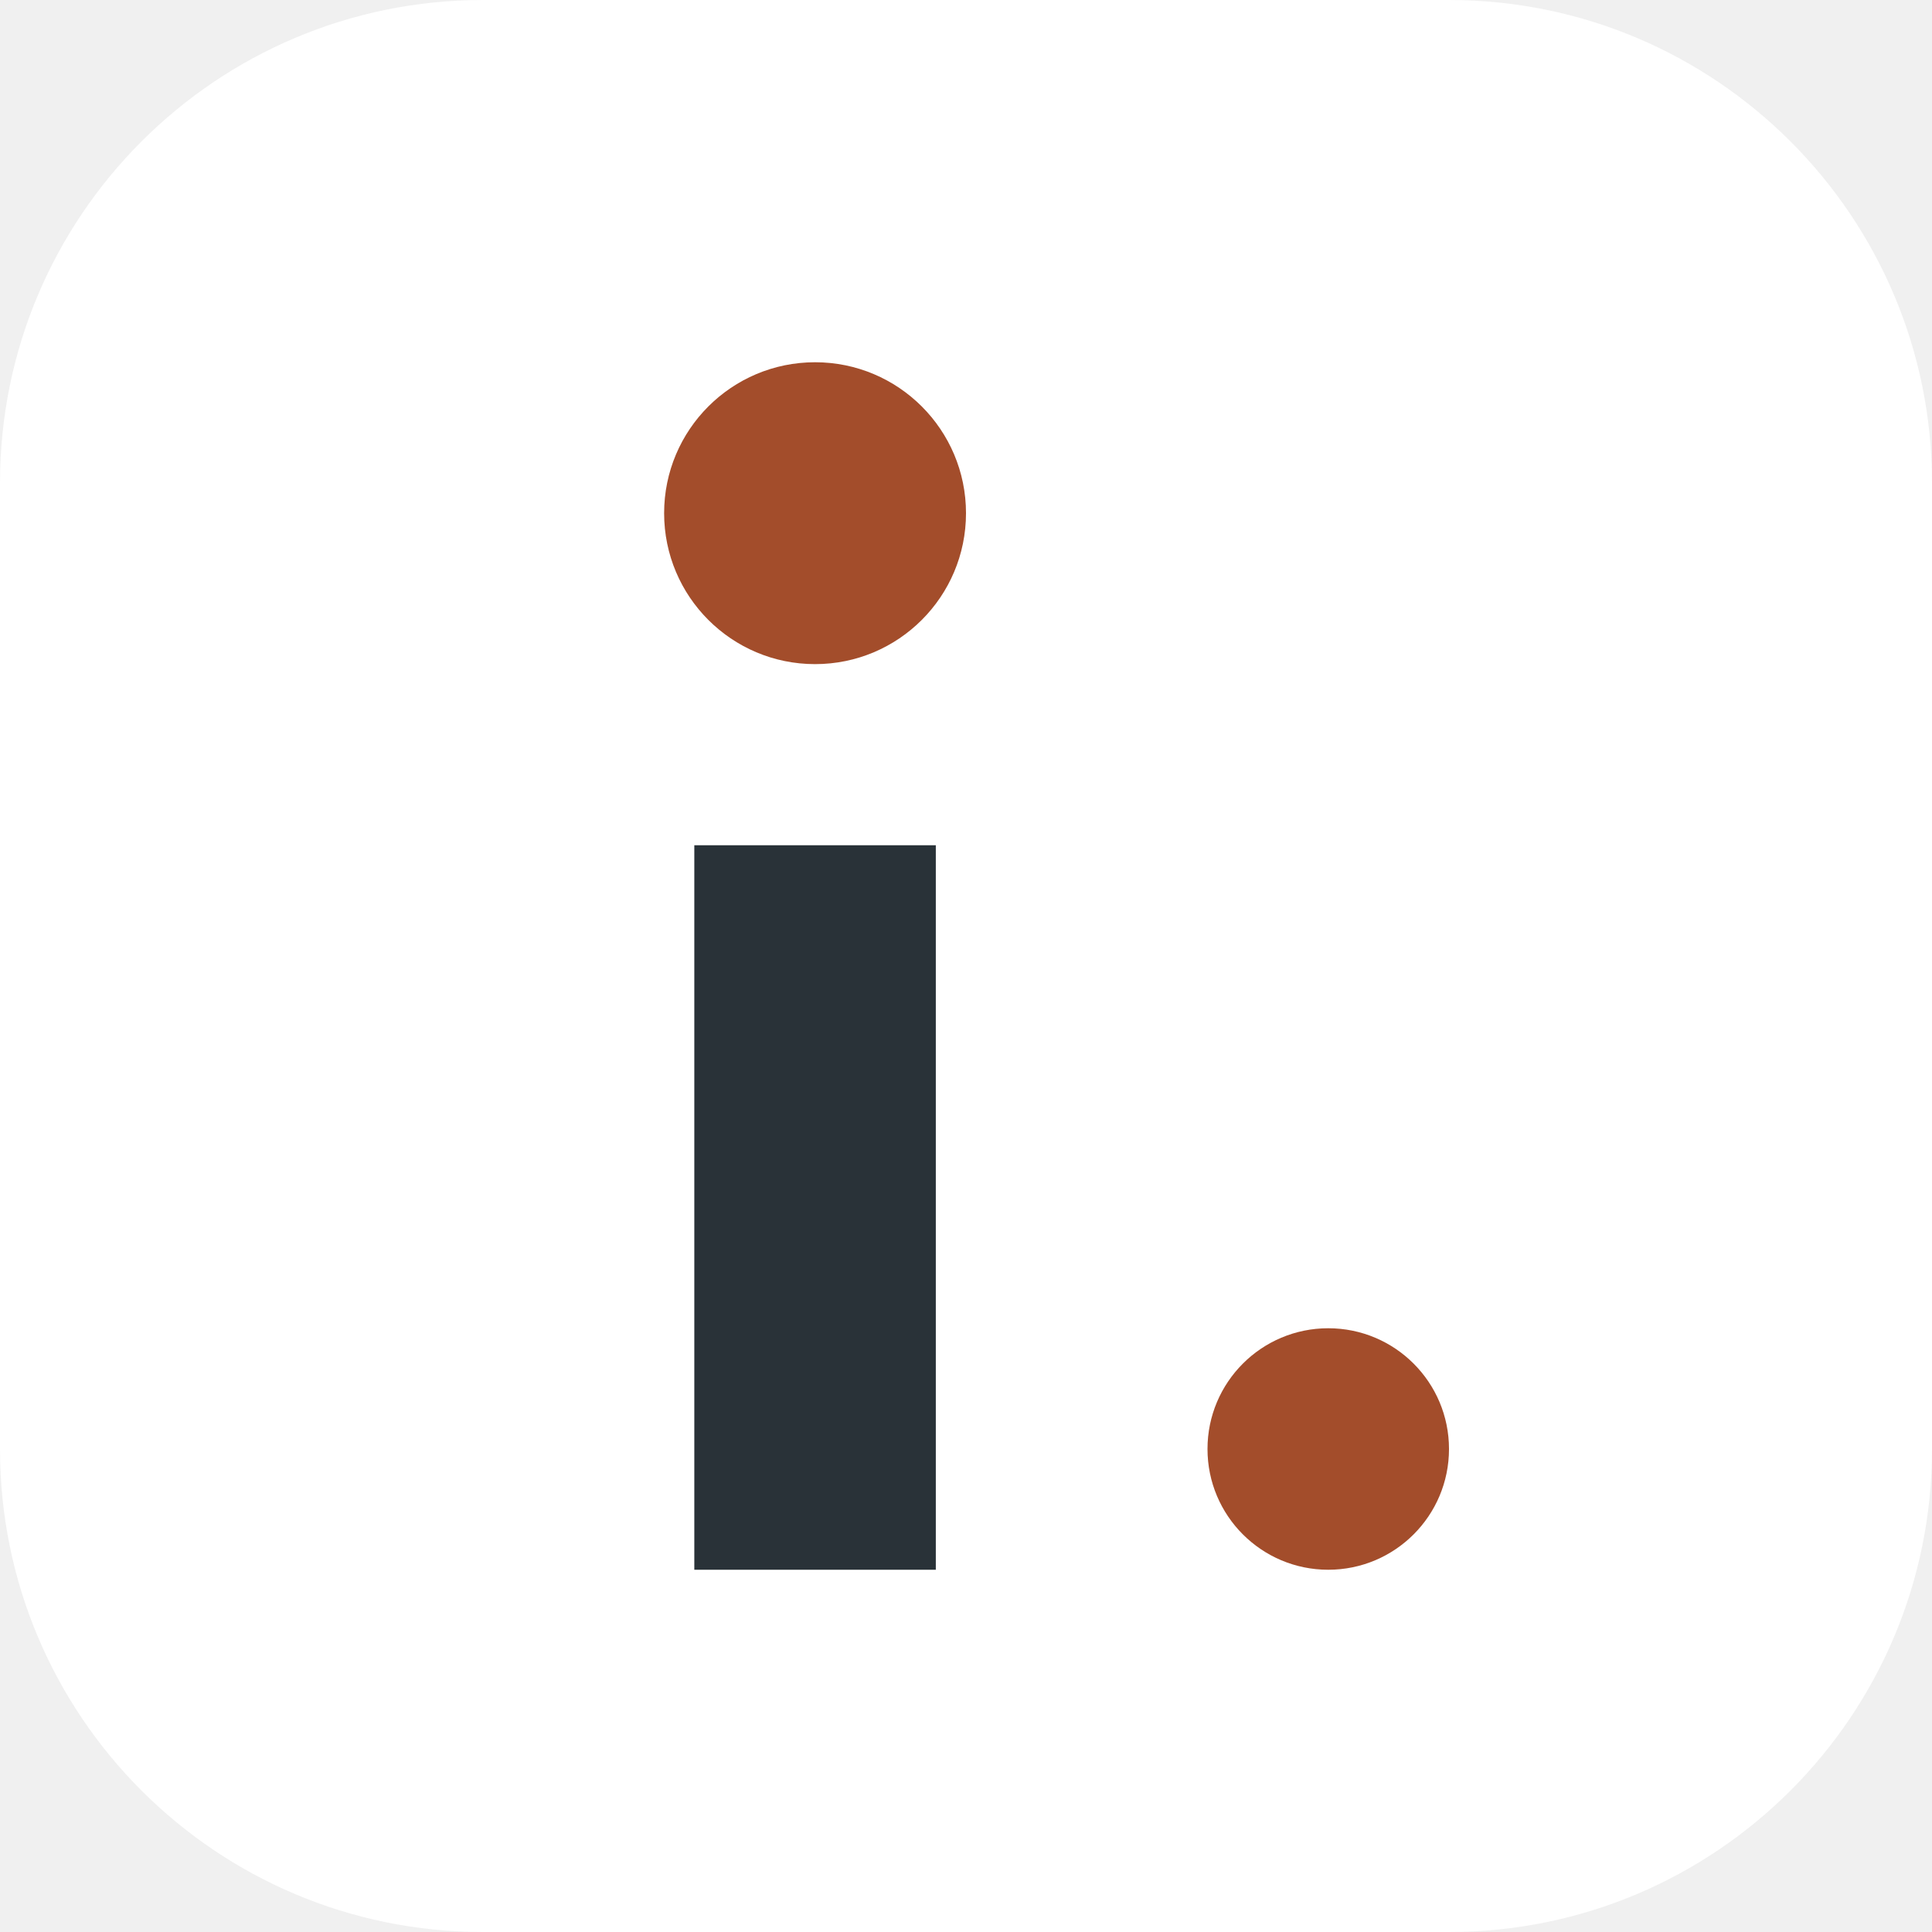
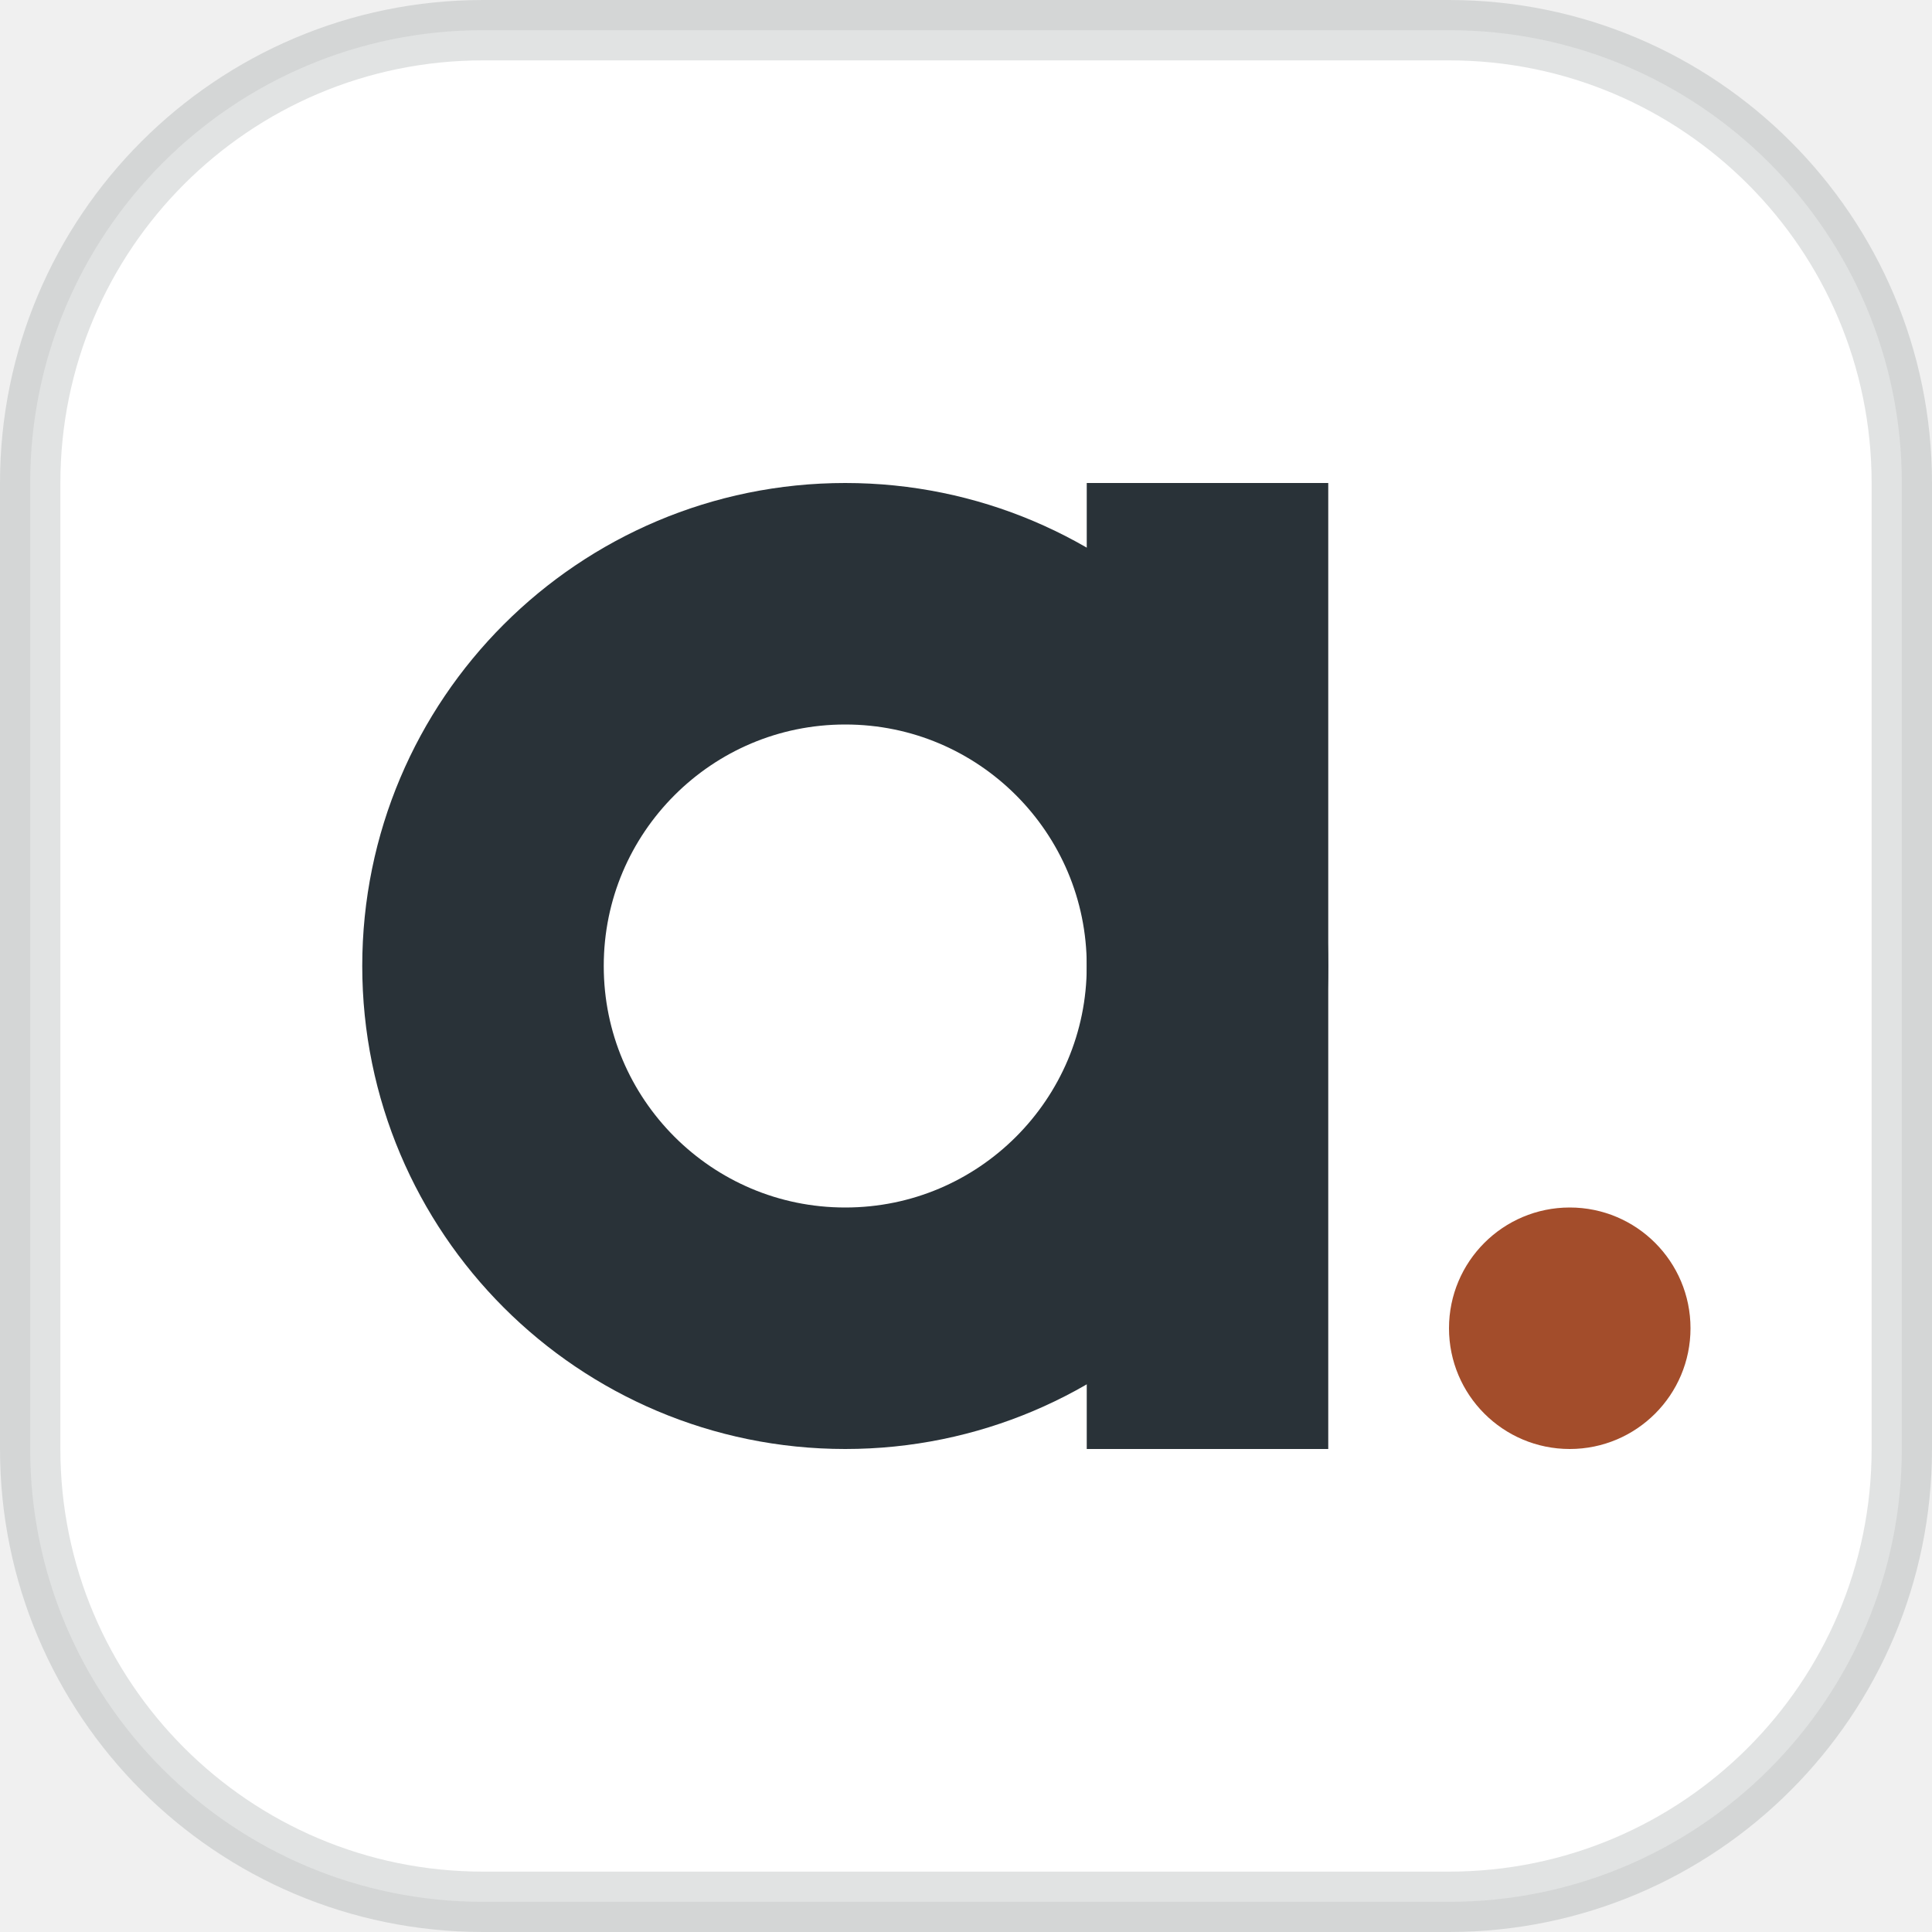
<svg xmlns="http://www.w3.org/2000/svg" viewBox="0 0 64 64">
-   <rect width="64" height="64" rx="16" fill="#ffffff" />
-   <path d="M23 28h8v24h-8z" fill="#293238" />
-   <circle cx="27" cy="17" r="5" fill="#a34d2b" />
-   <circle cx="44" cy="48" r="4" fill="#a34d2b" />
+   <rect x="1" y="1" width="62" height="62" rx="15" fill="#ffffff" stroke="#293238" stroke-opacity=".14" stroke-width="2" />
+   <circle cx="28" cy="32" r="12" fill="none" stroke="#293238" stroke-width="8" />
+   <rect x="36" y="16" width="8" height="32" fill="#293238" />
+   <circle cx="52" cy="44" r="4" fill="#a34d2b" />
</svg>
